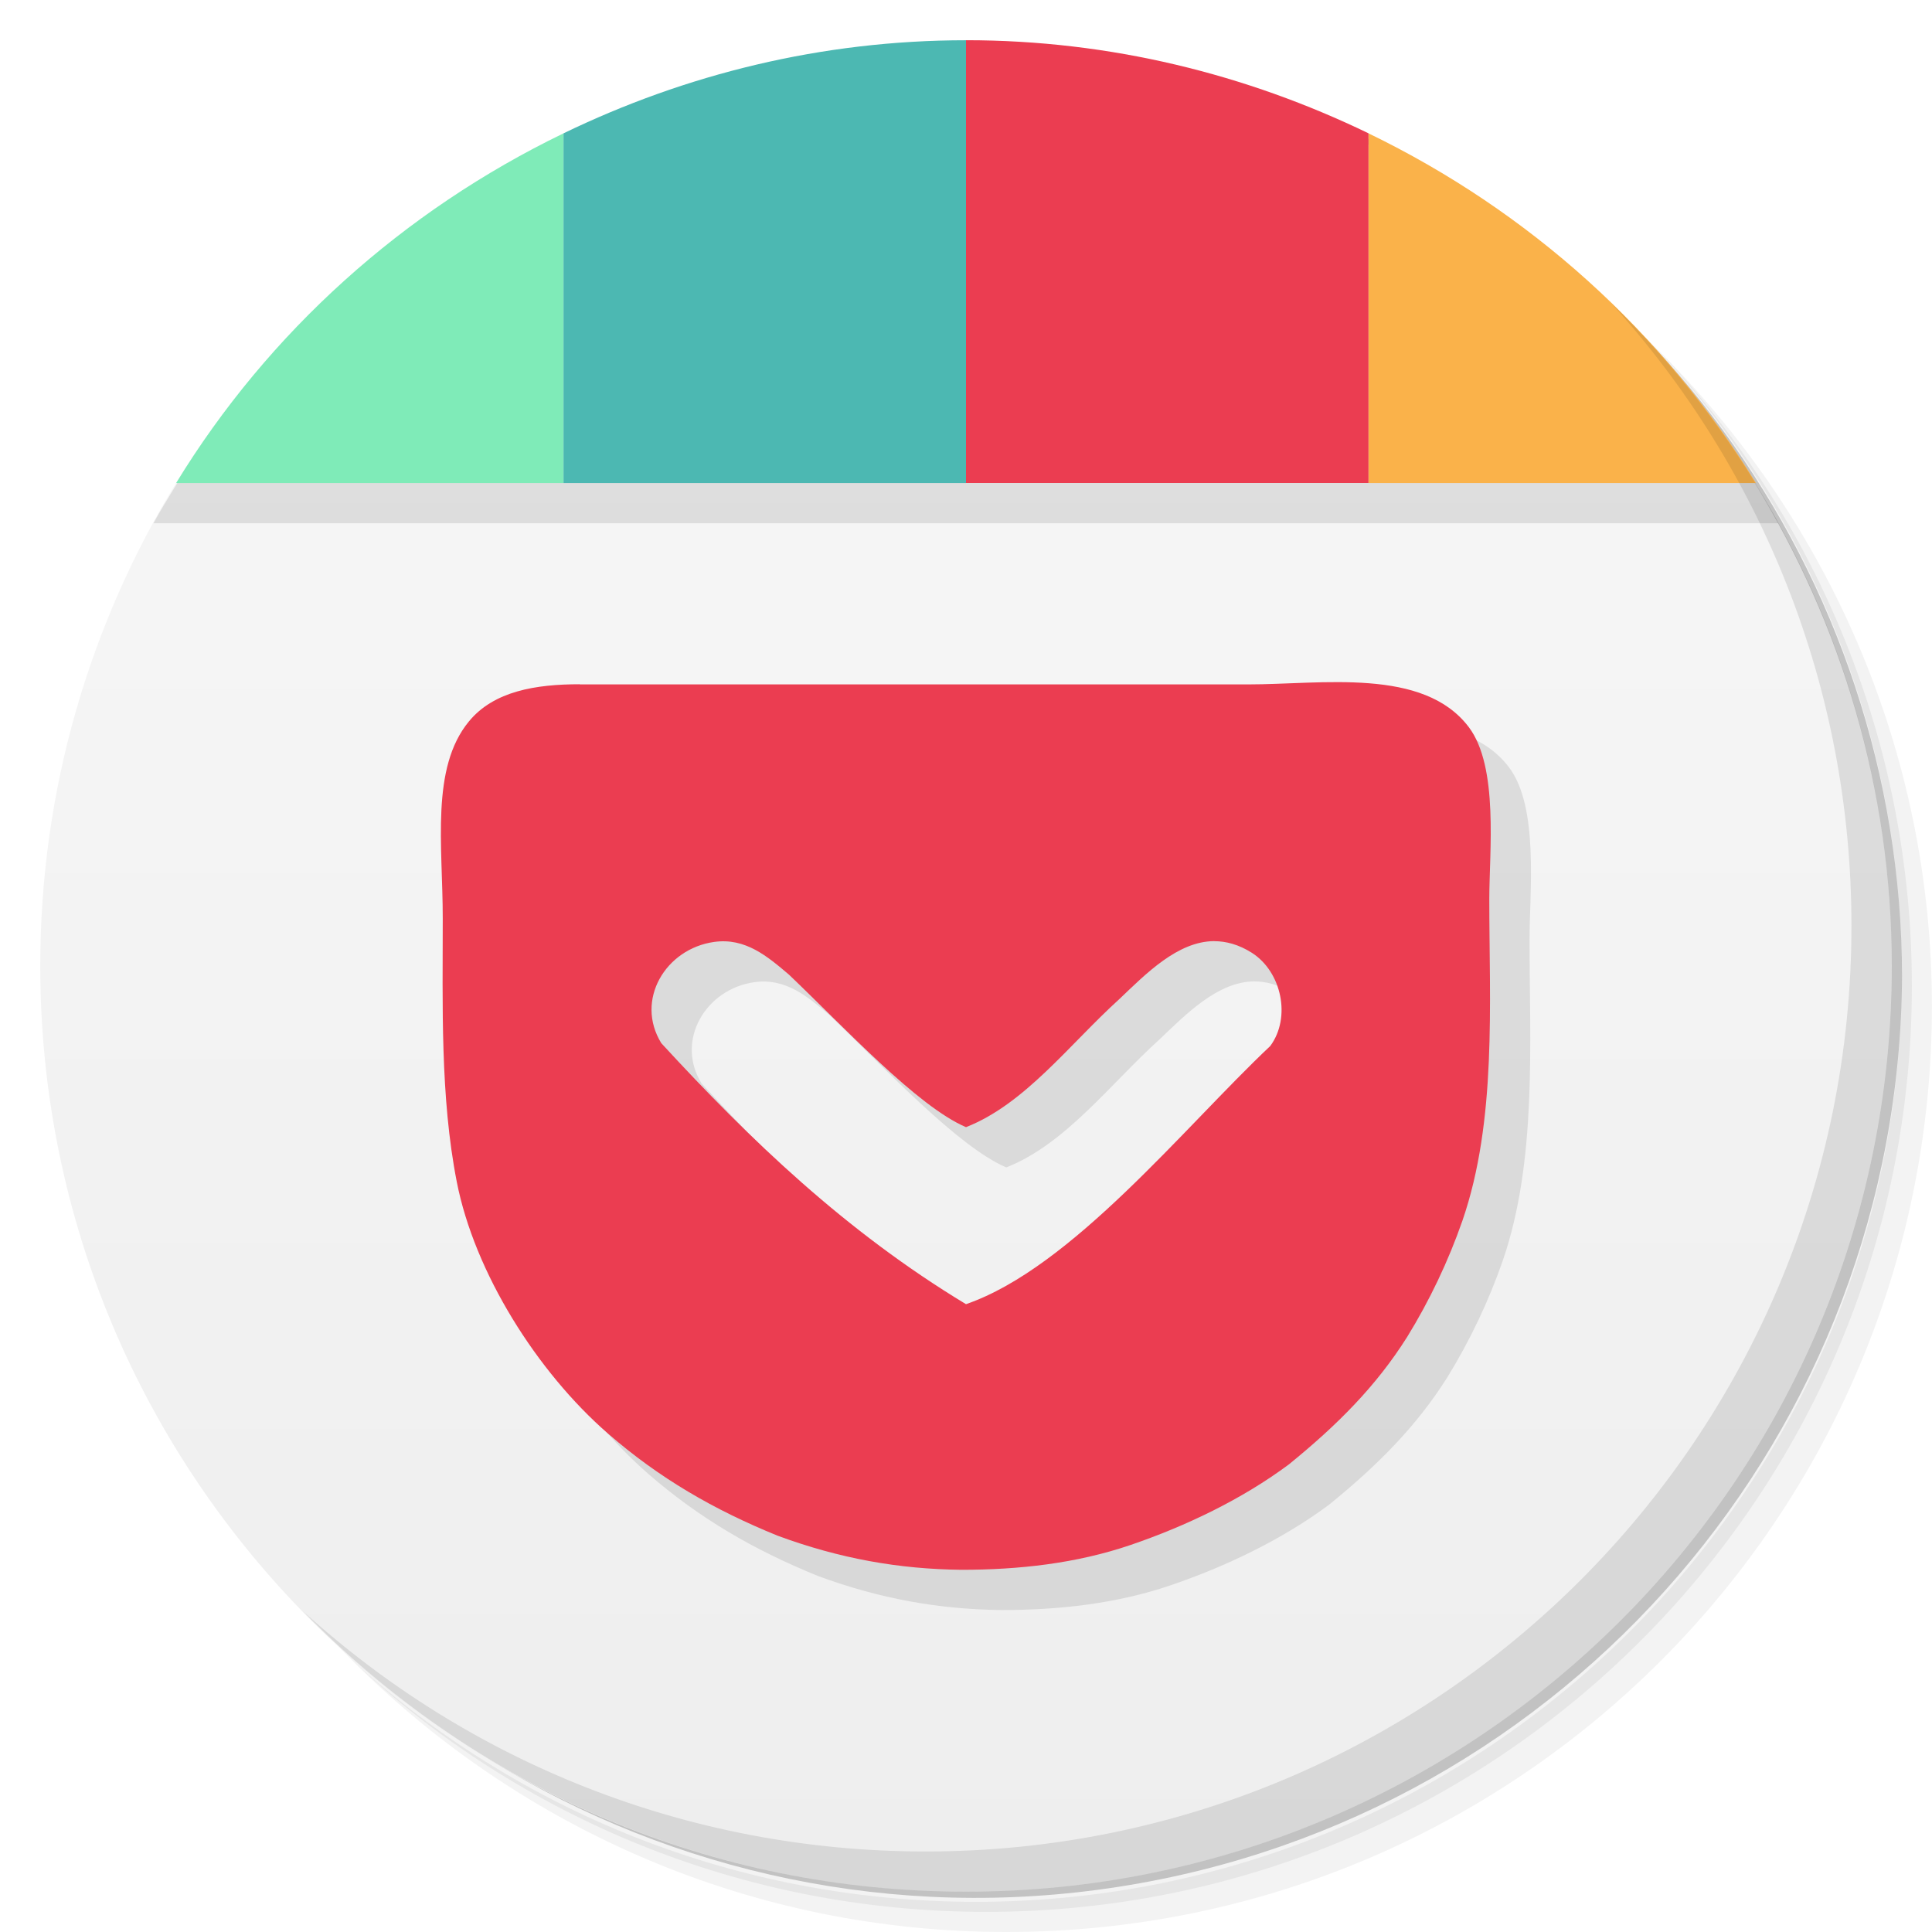
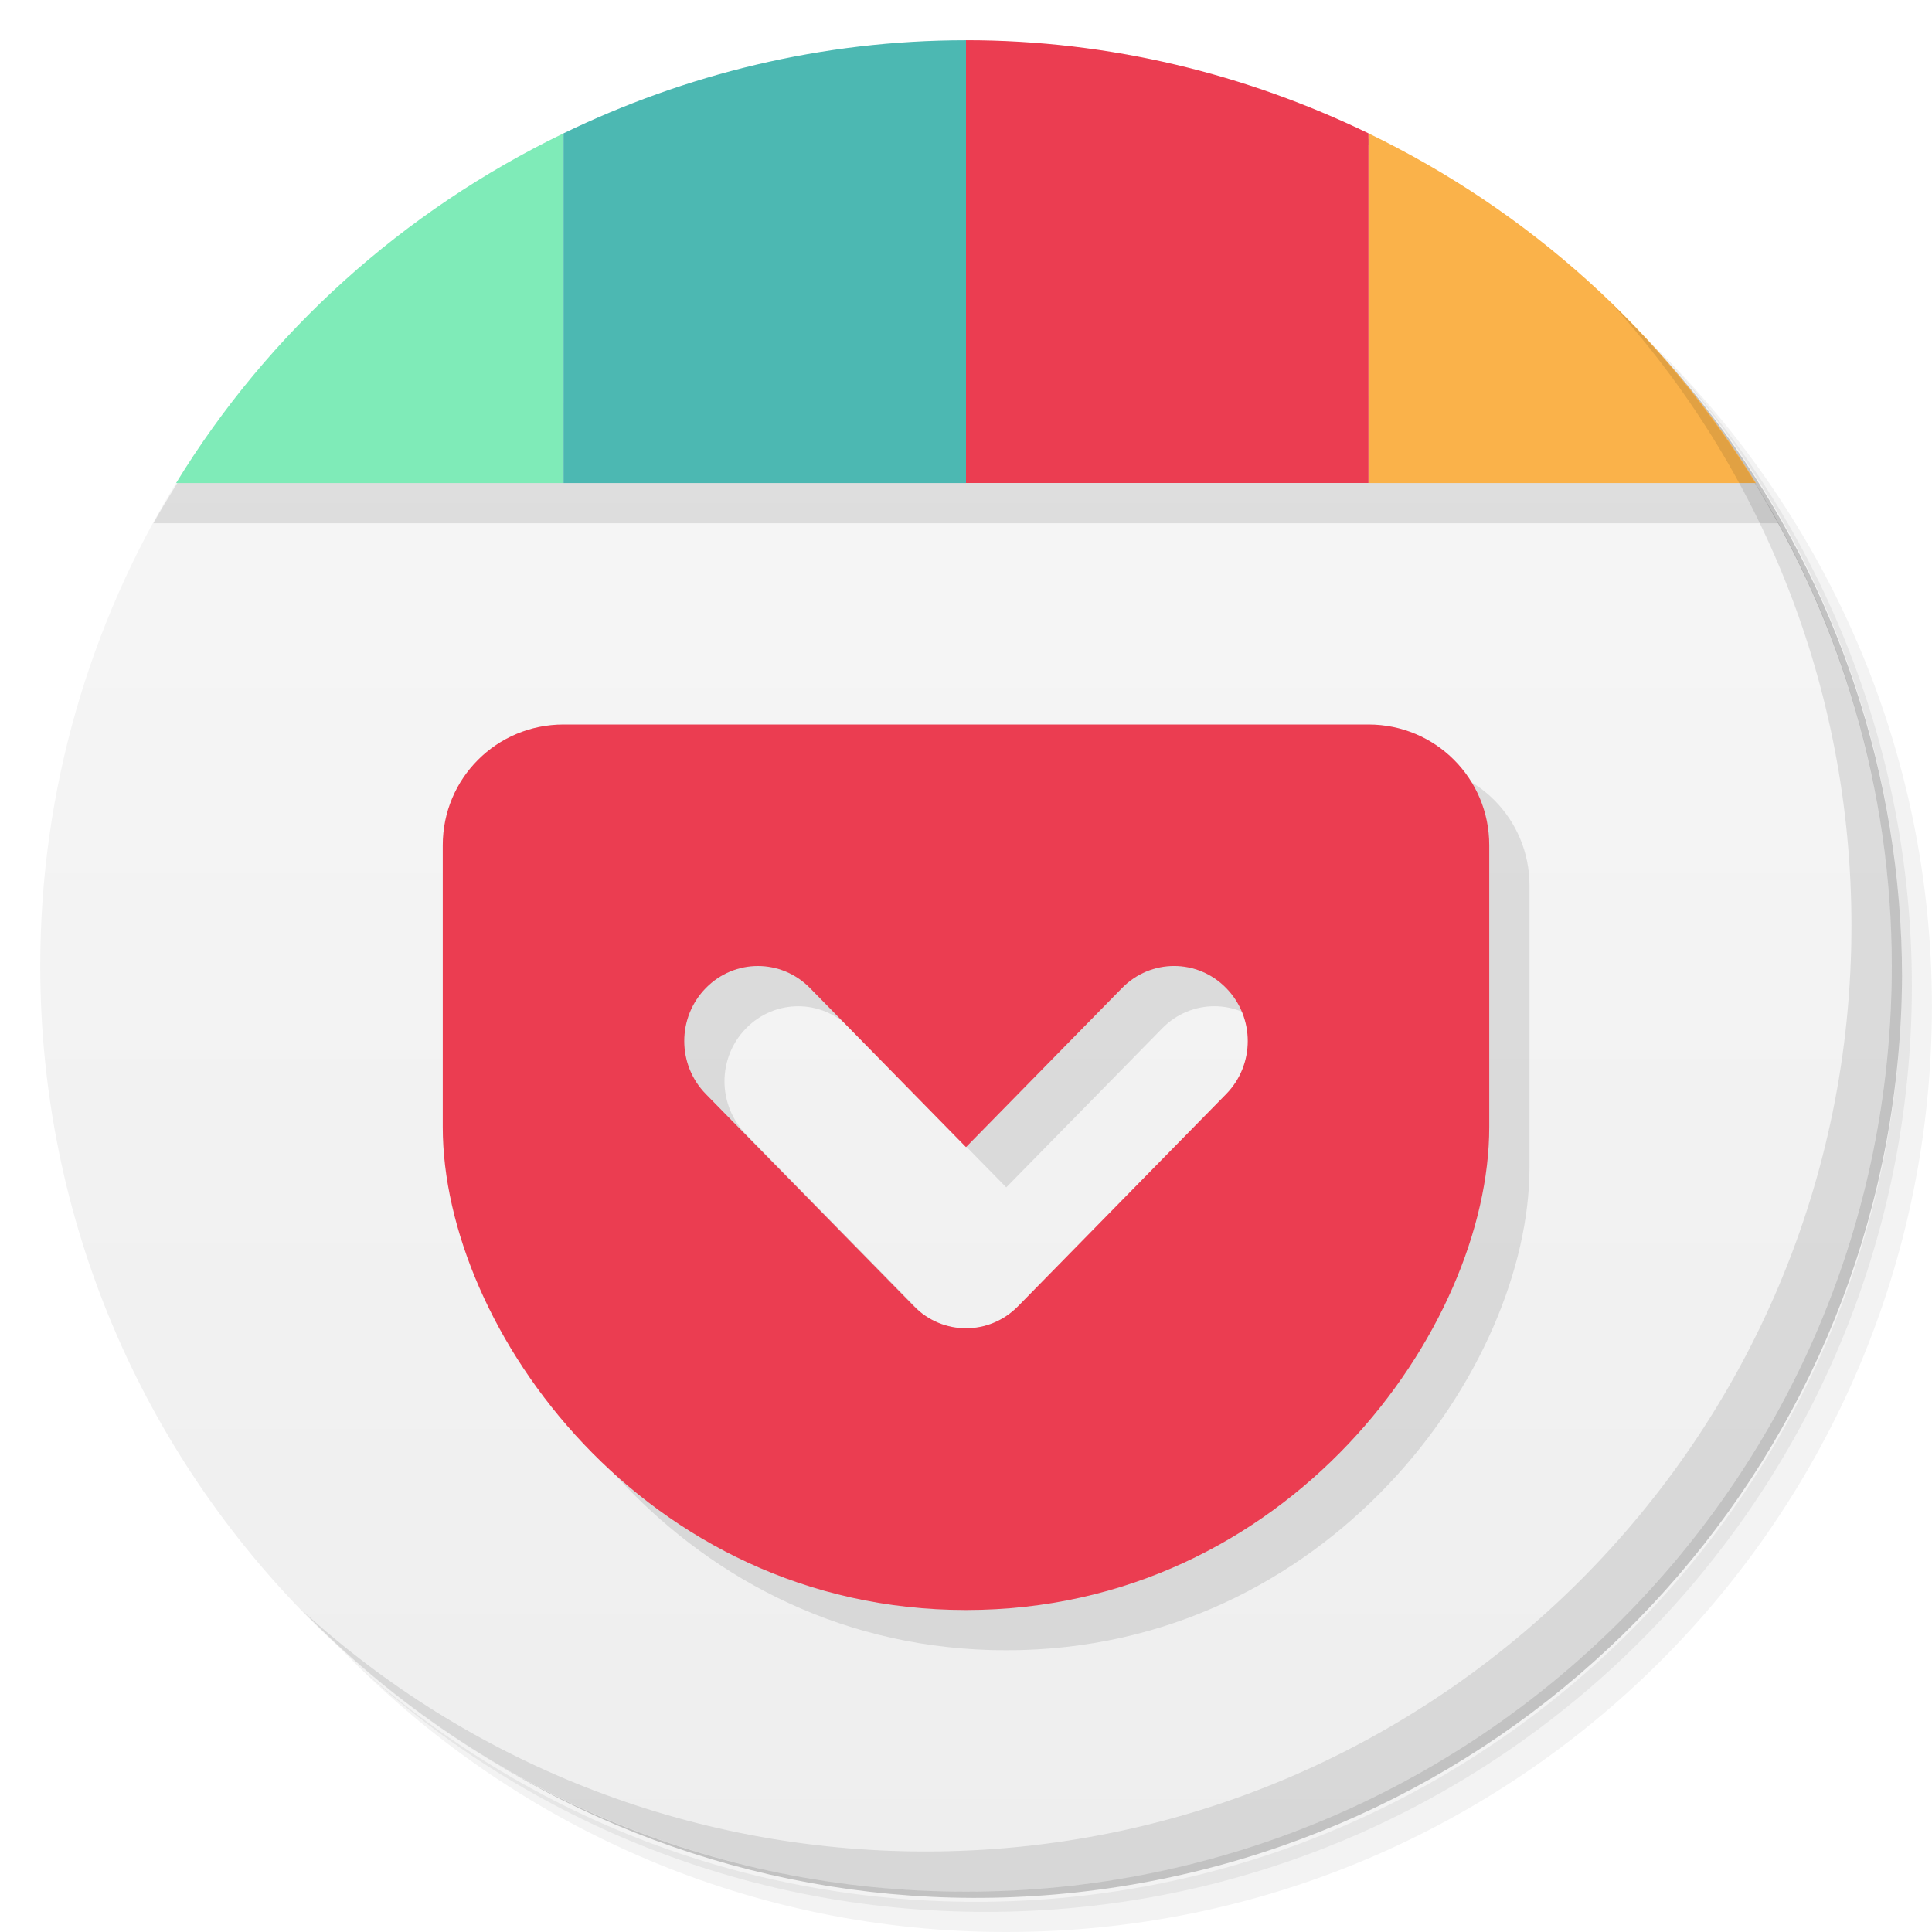
- <svg xmlns="http://www.w3.org/2000/svg" viewBox="0 0 48 48">
+ <svg xmlns="http://www.w3.org/2000/svg" version="1.1" viewBox="0 0 48 48">
  <defs>
-     <linearGradient id="linearGradient3185" gradientUnits="userSpaceOnUse" gradientTransform="matrix(0,-1,1,0,-1.5e-6,48)" x1="1" x2="47">
-       <stop style="stop-color:#eee;stop-opacity:1" />
-       <stop offset="1" style="stop-color:#f8f8f8;stop-opacity:1" />
+     <linearGradient id="linearGradient3185" x1="1" x2="47" gradientTransform="matrix(0 -1 1 0 -1.5e-6 48)" gradientUnits="userSpaceOnUse">
+       <stop style="stop-color:#eee" offset="0" />
+       <stop style="stop-color:#f8f8f8" offset="1" />
    </linearGradient>
  </defs>
-   <g>
-     <path d="m 36.31 5 c 5.859 4.062 9.688 10.831 9.688 18.5 c 0 12.426 -10.07 22.5 -22.5 22.5 c -7.669 0 -14.438 -3.828 -18.5 -9.688 c 1.037 1.822 2.306 3.499 3.781 4.969 c 4.085 3.712 9.514 5.969 15.469 5.969 c 12.703 0 23 -10.298 23 -23 c 0 -5.954 -2.256 -11.384 -5.969 -15.469 c -1.469 -1.475 -3.147 -2.744 -4.969 -3.781 z m 4.969 3.781 c 3.854 4.113 6.219 9.637 6.219 15.719 c 0 12.703 -10.297 23 -23 23 c -6.081 0 -11.606 -2.364 -15.719 -6.219 c 4.16 4.144 9.883 6.719 16.219 6.719 c 12.703 0 23 -10.298 23 -23 c 0 -6.335 -2.575 -12.06 -6.719 -16.219 z" style="opacity:0.05" />
-     <path d="m 41.28 8.781 c 3.712 4.085 5.969 9.514 5.969 15.469 c 0 12.703 -10.297 23 -23 23 c -5.954 0 -11.384 -2.256 -15.469 -5.969 c 4.113 3.854 9.637 6.219 15.719 6.219 c 12.703 0 23 -10.298 23 -23 c 0 -6.081 -2.364 -11.606 -6.219 -15.719 z" style="opacity:0.1" />
-     <path d="m 31.25 2.375 c 8.615 3.154 14.75 11.417 14.75 21.13 c 0 12.426 -10.07 22.5 -22.5 22.5 c -9.708 0 -17.971 -6.135 -21.12 -14.75 a 23 23 0 0 0 44.875 -7 a 23 23 0 0 0 -16 -21.875 z" style="opacity:0.2" />
-   </g>
-   <path d="m 26.719 1.156 c 0.414 0.05 0.812 0.116 1.219 0.188 c -0.404 -0.07 -0.808 -0.139 -1.219 -0.188 z m -14.188 2.938 c -0.954 0.55 -1.857 1.136 -2.719 1.813 c 0.862 -0.672 1.764 -1.264 2.719 -1.813 z m -5.156 4.03 c -0.376 0.394 -0.746 0.799 -1.094 1.219 c 0.349 -0.42 0.716 -0.825 1.094 -1.219 z m -3 3.875 c -2.135 3.49 -3.375 7.608 -3.375 12 c 0 12.703 10.297 23 23 23 c 12.703 0 23 -10.297 23 -23 c 0 -4.403 -1.259 -8.51 -3.406 -12 l -9.594 0 l -10 0 l -10 0 l -9.625 0 z" style="fill:url(#linearGradient3185);fill-opacity:1" />
-   <path d="m 4.406 12 c -0.202 0.33 -0.408 0.66 -0.594 1 l 11.188 0 l 10 0 10 0 9.188 0 c -0.186 -0.34 -0.392 -0.67 -0.594 -1 l -9.594 0 -10 0 -10 0 z" style="fill:#000;opacity:0.1;fill-opacity:1;stroke:none;fill-rule:nonzero" />
-   <path d="m 15.402,18 c -1.086,0 -2.133,0.168 -2.754,0.926 C 11.695,20.086 12,22 12,23.817 c 0,2.141 -0.066,4.43 0.348,6.543 0.441,2.258 1.996,4.723 3.754,6.254 1.273,1.109 2.637,1.898 4.215,2.539 1.543,0.57 3.02,0.832 4.57,0.848 1.422,0 2.852,-0.156 4.203,-0.617 1.375,-0.469 2.77,-1.137 3.93,-2 1.207,-0.98 2.172,-1.949 2.938,-3.164 0.559,-0.906 1.027,-1.891 1.375,-2.891 0.859,-2.488 0.668,-5.406 0.668,-7.992 0,-1.168 0.238,-3.281 -0.508,-4.27 -1.125,-1.492 -3.641,-1.063 -5.492,-1.063 l -14,0 c -0.703,0 -1.754,0 -2.598,0 m 15.758,6.379 c 0.301,0 0.613,0.082 0.941,0.289 0.742,0.473 0.98,1.609 0.457,2.316 -2.141,2.02 -4.926,5.504 -7.559,6.414 -3,-1.813 -5.367,-4.09 -7.57,-6.484 -0.66,-1.07 0.105,-2.348 1.313,-2.516 0.773,-0.109 1.32,0.355 1.859,0.813 1.379,1.316 3.191,3.273 4.398,3.789 1.465,-0.574 2.566,-2.055 3.816,-3.188 0.656,-0.625 1.441,-1.426 2.344,-1.434 m 0,0" style="fill:#000;opacity:0.1;fill-opacity:1;stroke:none;fill-rule:nonzero" />
-   <path d="M 14,3.313 C 10.016,5.242 6.672,8.246 4.375,12.001 l 9.625,0 0,-8.688 z" style="fill:#7febb8;fill-opacity:1;stroke:none;fill-rule:nonzero" />
-   <path d="M 24,1 C 20.412,1 17.026,1.848 14,3.313 l 0,8.688 10,0 0,-11 z" style="fill:#4cb8b2;fill-opacity:1;stroke:none;fill-rule:nonzero" />
-   <path d="m 34,3.313 0,8.688 9.625,0 C 41.328,8.246 37.984,5.242 34,3.313 Z" style="fill:#fab24a;fill-opacity:1;stroke:none;fill-rule:nonzero" />
-   <path d="m 14.402,17 c -1.086,0 -2.133,0.168 -2.754,0.926 C 10.695,19.086 11,21 11,22.817 c 0,2.141 -0.066,4.43 0.348,6.543 0.441,2.258 1.996,4.723 3.754,6.254 1.273,1.109 2.637,1.898 4.215,2.539 1.543,0.57 3.02,0.832 4.57,0.848 1.422,0 2.852,-0.156 4.203,-0.617 1.375,-0.469 2.77,-1.137 3.93,-2 1.207,-0.98 2.172,-1.949 2.938,-3.164 0.559,-0.906 1.027,-1.891 1.375,-2.891 0.859,-2.488 0.668,-5.406 0.668,-7.992 0,-1.168 0.238,-3.281 -0.508,-4.27 -1.125,-1.492 -3.641,-1.063 -5.492,-1.063 l -14,0 c -0.703,0 -1.754,0 -2.598,0 m 15.758,6.379 c 0.301,0 0.613,0.082 0.941,0.289 0.742,0.473 0.98,1.609 0.457,2.316 -2.141,2.02 -4.926,5.504 -7.559,6.414 -3,-1.813 -5.367,-4.09 -7.57,-6.484 -0.66,-1.07 0.105,-2.348 1.313,-2.516 0.773,-0.109 1.32,0.355 1.859,0.813 1.379,1.316 3.191,3.273 4.398,3.789 1.465,-0.574 2.566,-2.055 3.816,-3.188 0.656,-0.625 1.441,-1.426 2.344,-1.434 m 0,0" style="fill:#eb3d51;fill-opacity:1;stroke:none;fill-rule:nonzero" />
-   <g>
-     <path d="m 40.03 7.531 c 3.712 4.084 5.969 9.514 5.969 15.469 0 12.703 -10.297 23 -23 23 c -5.954 0 -11.384 -2.256 -15.469 -5.969 4.178 4.291 10.01 6.969 16.469 6.969 c 12.703 0 23 -10.298 23 -23 0 -6.462 -2.677 -12.291 -6.969 -16.469 z" style="opacity:0.1" />
-   </g>
-   <path d="m 24,1 0,11 10,0 0,-8.688 C 30.97,1.847 27.588,0.999 24,0.999 Z" style="fill:#eb3d51;fill-opacity:1;stroke:none;fill-rule:nonzero" />
+   <path d="m36.31 5c5.859 4.062 9.688 10.831 9.688 18.5 0 12.426-10.07 22.5-22.5 22.5-7.669 0-14.438-3.828-18.5-9.688 1.037 1.822 2.306 3.499 3.781 4.969 4.085 3.712 9.514 5.969 15.469 5.969 12.703 0 23-10.298 23-23 0-5.954-2.256-11.384-5.969-15.469-1.469-1.475-3.147-2.744-4.969-3.781zm4.969 3.781c3.854 4.113 6.219 9.637 6.219 15.719 0 12.703-10.297 23-23 23-6.081 0-11.606-2.364-15.719-6.219 4.16 4.144 9.883 6.719 16.219 6.719 12.703 0 23-10.298 23-23 0-6.335-2.575-12.06-6.719-16.219z" style="opacity:.05" />
+   <path d="m41.28 8.781c3.712 4.085 5.969 9.514 5.969 15.469 0 12.703-10.297 23-23 23-5.954 0-11.384-2.256-15.469-5.969 4.113 3.854 9.637 6.219 15.719 6.219 12.703 0 23-10.298 23-23 0-6.081-2.364-11.606-6.219-15.719z" style="opacity:.1" />
+   <path d="m31.25 2.375c8.615 3.154 14.75 11.417 14.75 21.13 0 12.426-10.07 22.5-22.5 22.5-9.708 0-17.971-6.135-21.12-14.75a23 23 0 0 0 44.875-7 23 23 0 0 0-16-21.875z" style="opacity:.2" />
+   <path d="m4.375 11.999c-2.135 3.49-3.375 7.608-3.375 12 0 12.703 10.297 23 23 23s23-10.297 23-23c0-4.403-1.259-8.51-3.406-12-15.074-4.776-30.517-2.374-39.219 0z" style="fill:url(#linearGradient3185)" />
+   <path d="m4.406 12c-0.202 0.33-0.408 0.66-0.594 1h40.375c-0.186-0.34-0.392-0.67-0.594-1h-39.188zm10.594 7c-1.662 0-3 1.338-3 3v7c0 5 5 12 13 12s13-7 13-12v-7c0-1.662-1.338-3-3-3h-20zm4.83 6c0.467 0 0.935 0.182 1.293 0.547l3.877 3.953 3.877-3.953c0.716-0.73 1.87-0.73 2.586 0 0.716 0.73 0.716 1.905 0 2.635l-5.17 5.271c-0.716 0.73-1.87 0.73-2.586 0l-5.17-5.271c-0.716-0.73-0.716-1.905 0-2.635 0.358-0.365 0.826-0.547 1.293-0.547z" style="opacity:.1" />
+   <path d="m14 3.313c-3.984 1.929-7.328 4.933-9.625 8.688h9.625v-8.688z" style="fill:#7febb8" />
+   <path d="m24 1c-3.588 0-6.974 0.848-10 2.313v8.688h10v-11z" style="fill:#4cb8b2" />
+   <path d="m34 3.313v8.688h9.625c-2.297-3.755-5.641-6.759-9.625-8.688z" style="fill:#fab24a" />
+   <path d="m40.03 7.531c3.712 4.084 5.969 9.514 5.969 15.469 0 12.703-10.297 23-23 23-5.954 0-11.384-2.256-15.469-5.969 4.178 4.291 10.01 6.969 16.469 6.969 12.703 0 23-10.298 23-23 0-6.462-2.677-12.291-6.969-16.469z" style="opacity:.1" />
+   <path d="m24 1v11h10v-8.688c-3.03-1.465-6.412-2.313-10-2.313z" style="fill:#eb3d51" />
+   <path d="m14 18c-1.662 0-3 1.338-3 3v7c0 5 5 12 13 12s13-7 13-12v-7c0-1.662-1.338-3-3-3h-20zm4.83 6c0.467 0 0.935 0.182 1.293 0.547l3.877 3.953 3.877-3.953c0.716-0.73 1.87-0.73 2.586 0 0.716 0.73 0.716 1.905 0 2.635l-5.17 5.271c-0.716 0.73-1.87 0.73-2.586 0l-5.17-5.271c-0.716-0.73-0.716-1.905 0-2.635 0.358-0.365 0.826-0.547 1.293-0.547z" style="fill:#eb3d51;paint-order:normal" />
</svg>
